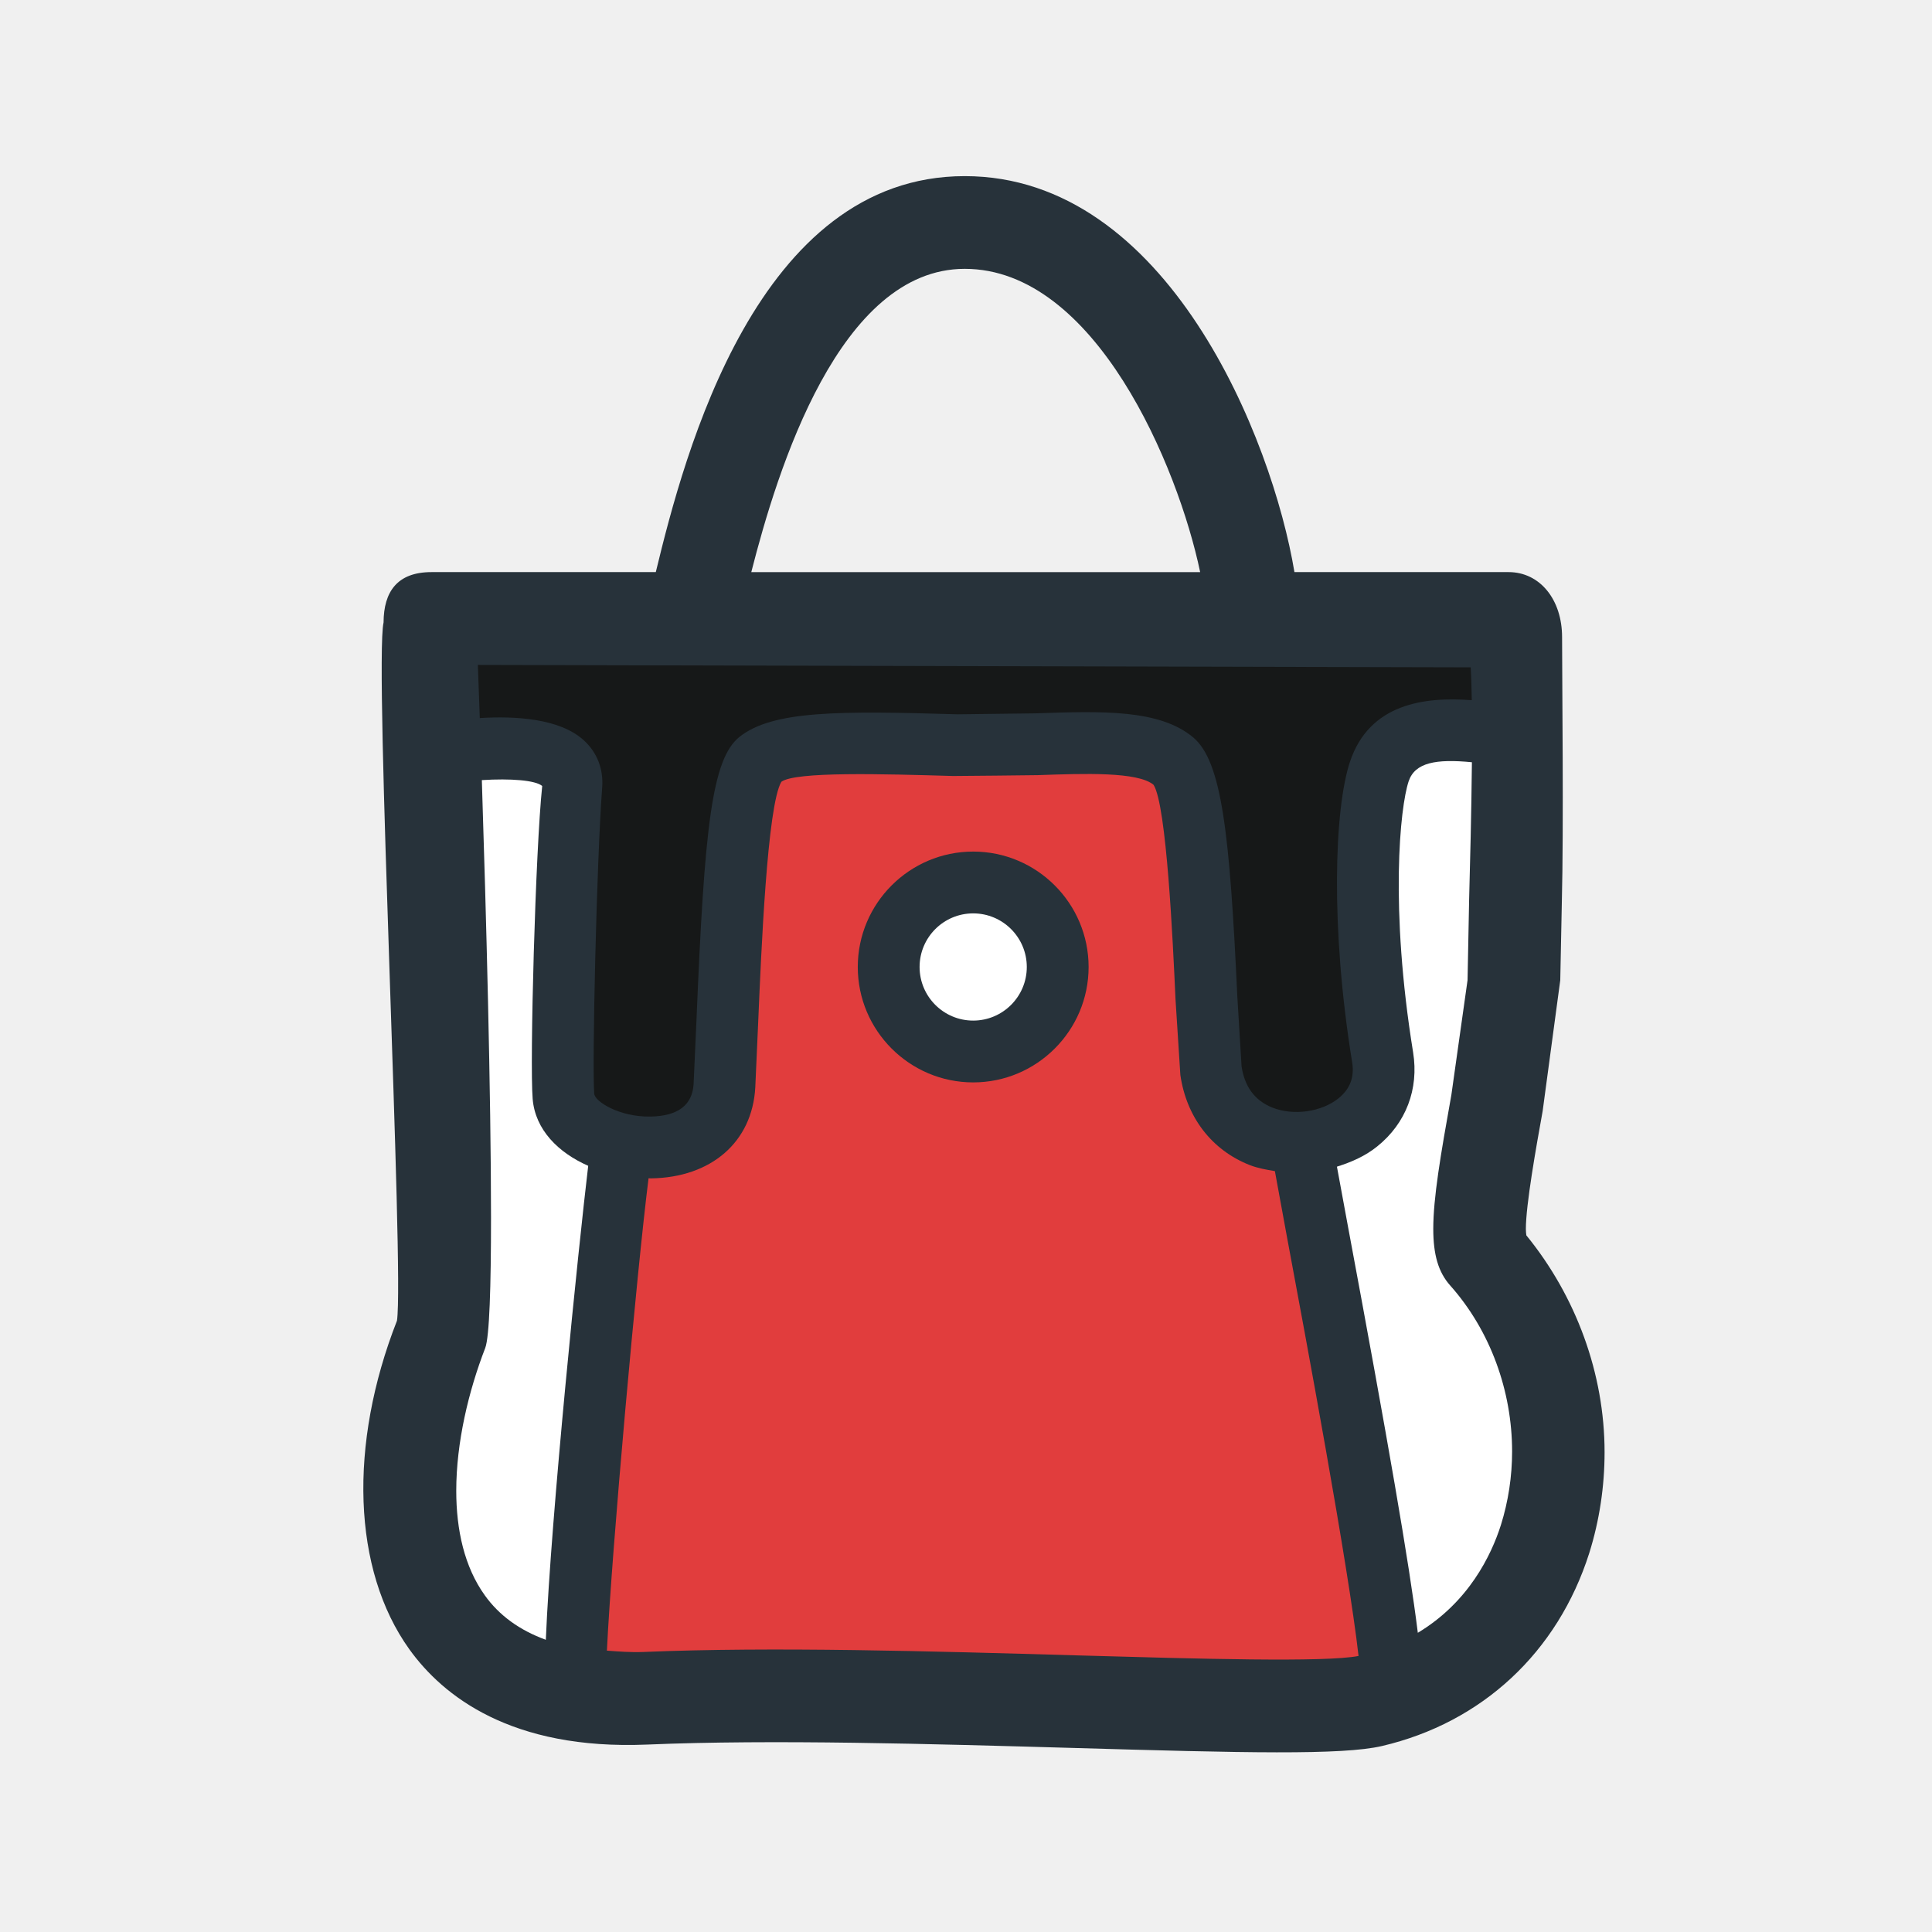
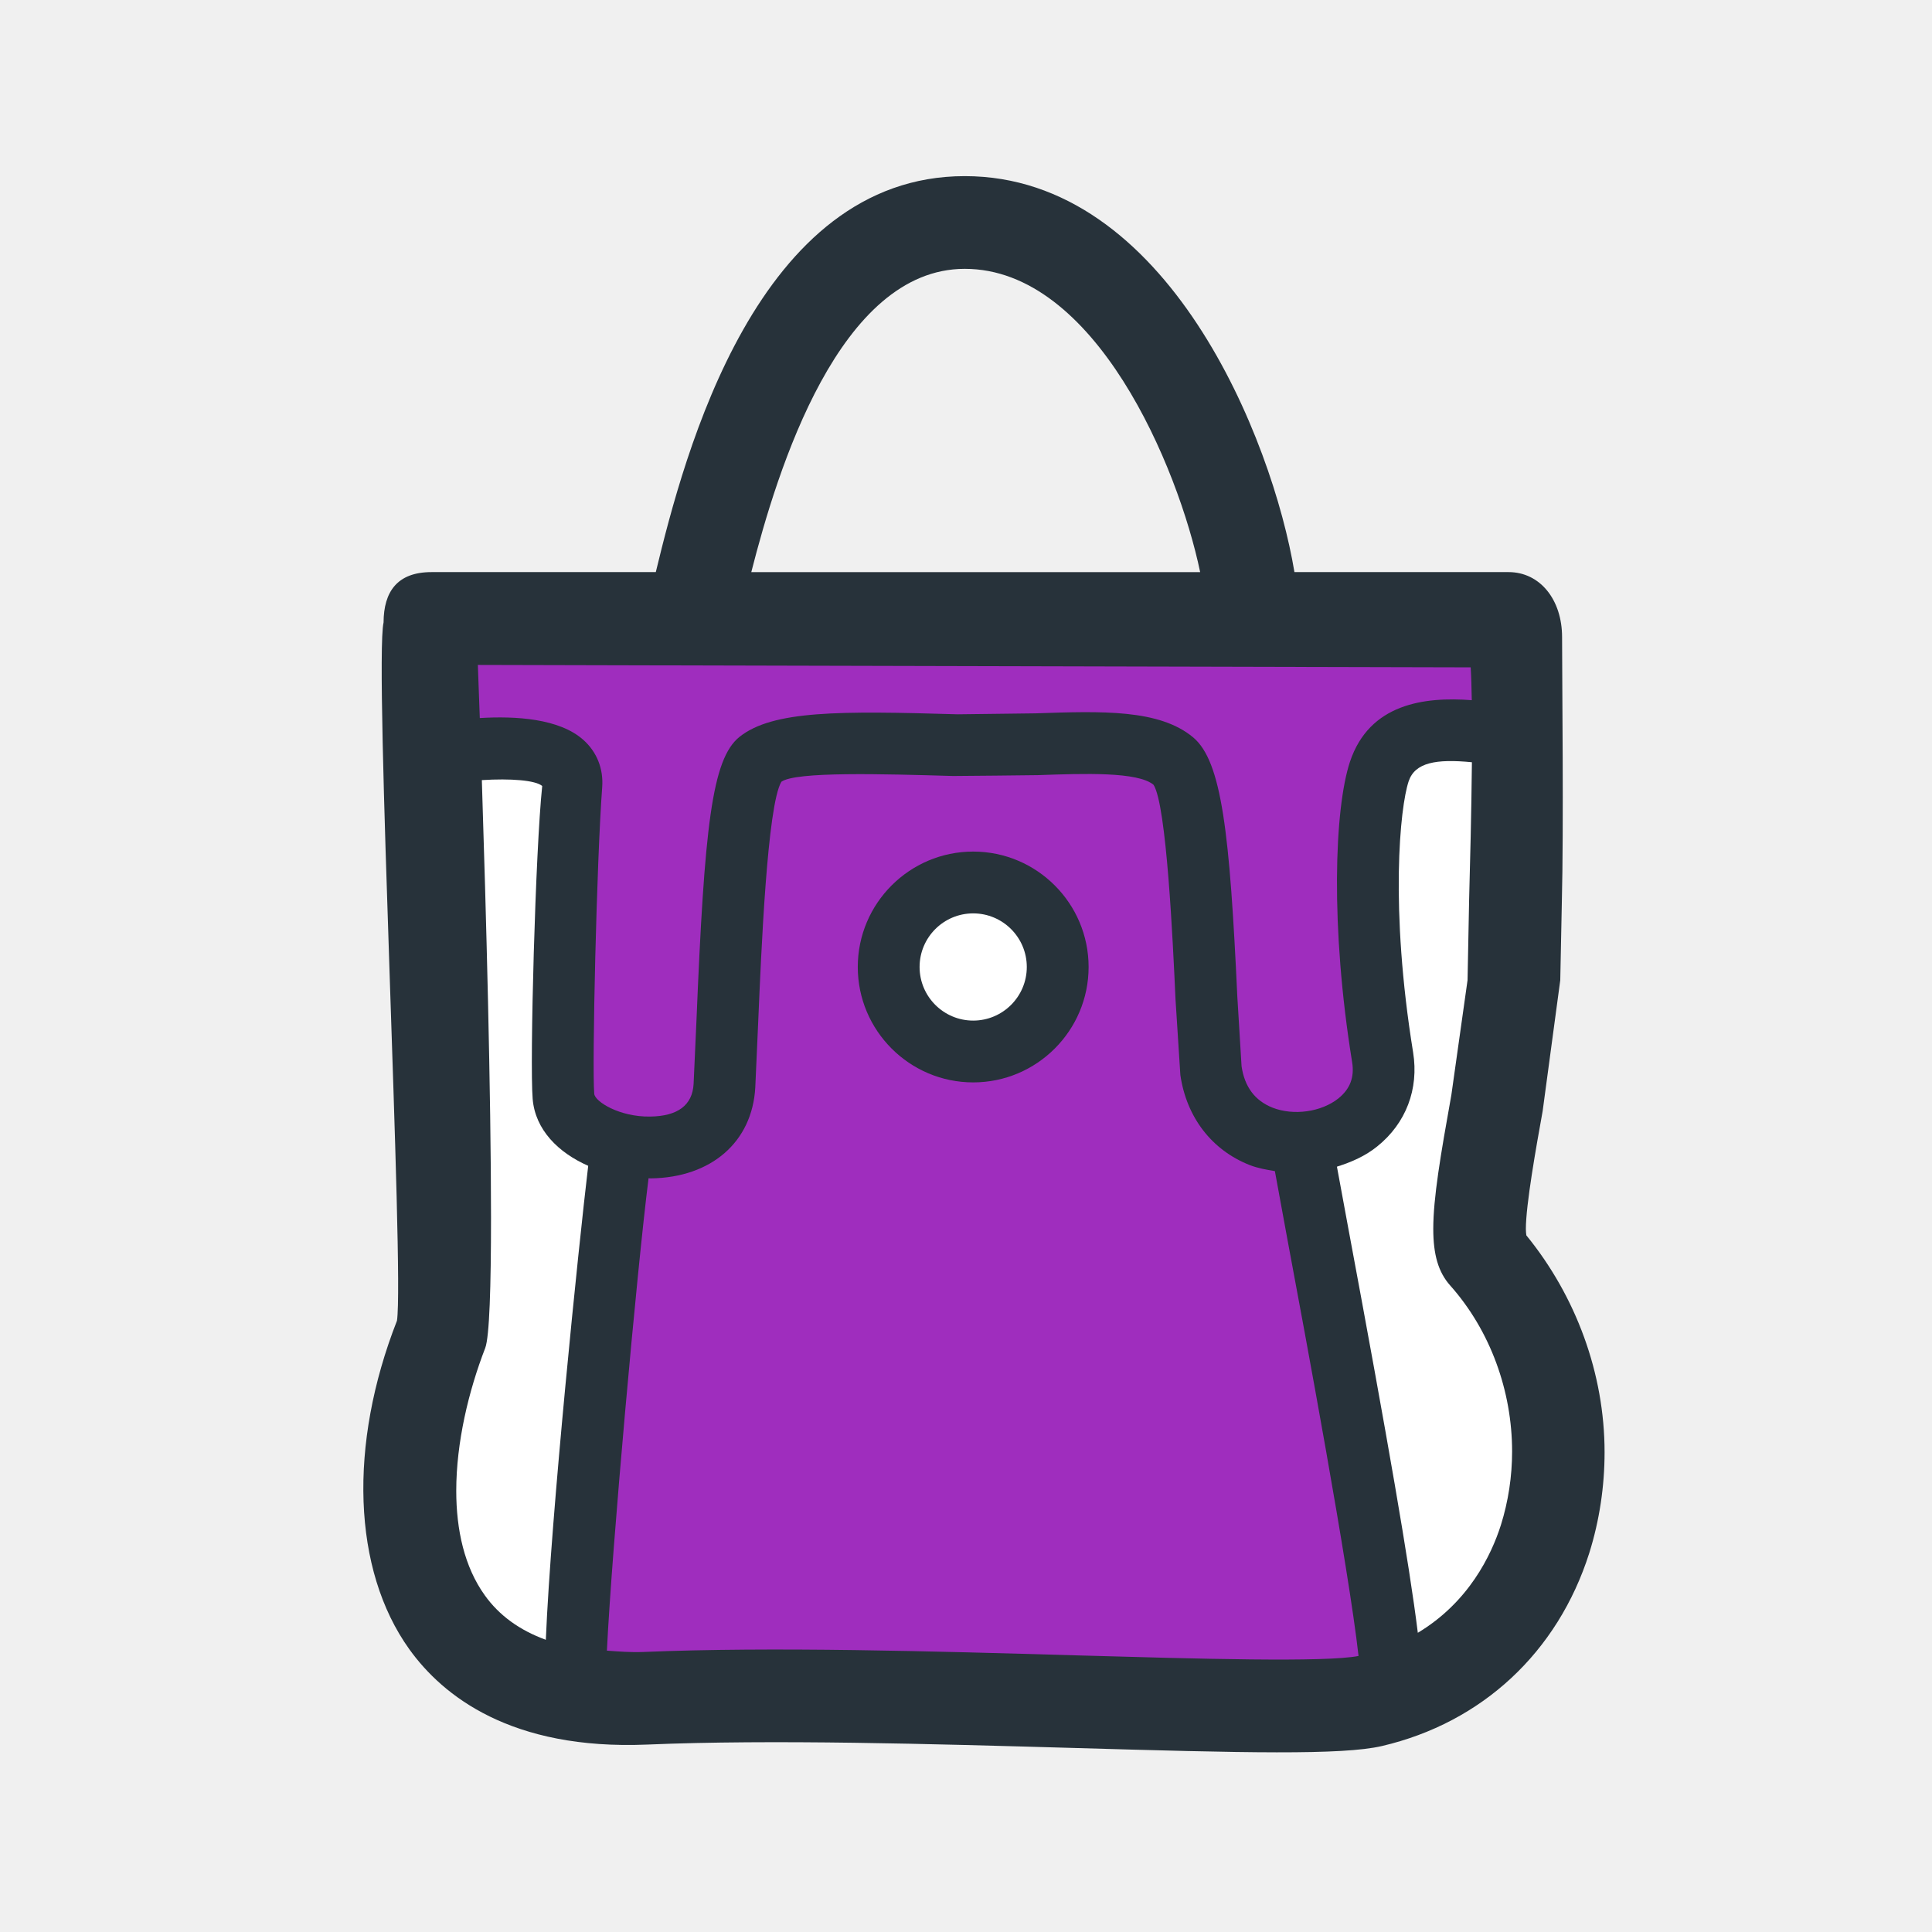
<svg xmlns="http://www.w3.org/2000/svg" width="64px" height="64px" viewBox="0 0 1024 1024" class="icon" version="1.1" fill="#000000">
  <g id="SVGRepo_bgCarrier" stroke-width="0" />
  <g id="SVGRepo_tracerCarrier" stroke-linecap="round" stroke-linejoin="round" />
  <g id="SVGRepo_iconCarrier">
    <path d="M808.996 654.765c-0.128-0.96-0.256-2.048-0.256-3.391 0-12.797 5.438-43.32 8.894-62.449l9.34-69.428 0.832-41.334c1.025-39.16 0.128-118.31 0.128-140.449 0-19.965-11.771-34.488-28.345-34.488H686.08c-11.712-70.449-67.252-209.877-174.748-209.877-109.929 0-148.513 146.848-163.743 209.877H228.703c-18.173 0-25.337 10.428-25.403 26.68-5.055 22.139 11.008 344.247 7.103 370.098-25.721 65.649-23.673 131.939 6.526 174.106 17.727 24.698 53.941 53.557 126.055 50.55 66.547-2.814 151.265-0.322 225.999 1.792 90.286 2.624 142.435 3.902 163.487-1.025 53.109-12.414 93.162-49.715 109.864-102.25 5.438-17.337 8.125-35.447 8.125-53.492 0-41.653-15.166-82.67-41.462-114.92zM398.202 303.227c13.887-54.455 46.648-160.736 113.13-160.736 69.234 0 113.127 104.937 124.774 160.736H398.202z" fill="#27323A" />
    <path d="M289.298 869.121c-13.884-5.055-24.698-12.862-32.377-23.611-10.811-15.099-15.099-34.681-15.099-55.35 0-25.593 6.526-52.915 15.358-75.695 2.237-5.822 3.07-32.505 3.07-69.234 0-65.584-2.624-162.396-4.861-231.758 15.165-0.96 28.538 0.062 31.991 3.135-3.581 33.849-6.654 146.786-5.055 165.853 1.346 16.315 13.566 28.472 29.436 35.448-5.121 42.999-19.71 184.985-22.462 251.212z" fill="#FFFFFF" />
-     <path d="M314.956 579.71c-1.215-14.526 1.281-123.813 4.223-162.524 0.704-9.727-2.815-18.621-9.979-25.02-12.734-11.391-36.027-12.734-54.901-11.581-0.383-10.749-0.704-20.348-1.025-28.155 43.576 0.128 490.521 1.215 526.224 1.281 0.322 5.055 0.448 11.005 0.576 17.403-25.148-1.92-54.262 1.792-64.562 32.633-8.256 24.826-10.494 87.534 1.153 159.261 1.278 7.935-1.09 14.143-7.234 19.132-9.019 7.231-23.801 9.343-34.998 4.927-9.343-3.712-14.782-11.07-16.38-21.947l-2.241-36.856c-4.03-86.509-8.19-124.708-23.417-137.442-17.917-14.972-48.309-13.949-83.566-12.734l-41.207 0.511c-62.58-1.854-98.028-2.11-115.689 11.967-14.651 11.771-18.556 47.733-22.778 149.983l-1.533 33.977c-0.642 11.263-8.384 17.085-23.037 17.275-16.254 0.26-29.306-7.93-29.627-12.091z" fill="#161818" />
-     <path d="M570.391 877.373c-75.504-2.176-161.181-4.669-229.455-1.789-6.909 0.256-13.052-0.259-19.26-0.704 2.559-53.492 15.869-201.237 22.074-250.38 0.448 0 0.898 0.062 1.281 0.062 31.994-0.445 53.685-19.323 55.285-48.182l1.537-34.488c1.598-37.305 4.8-114.919 12.286-127.526 7.42-5.5 53.813-4.157 90.988-3.07 1.537 0.062 44.856-0.448 44.856-0.448 24.889-0.895 53.109-1.854 61.427 5.12 6.909 10.811 10.238 82.99 11.644 113.831l2.562 39.991c3.263 22.395 16.636 39.798 36.79 47.733 4.288 1.664 8.767 2.431 13.311 3.201l6.589 35.896c9.533 51.061 32.443 173.85 37.754 221.071-17.407 3.458-84.465 1.538-149.666-0.319z" fill="#e13d3d" />
+     <path d="M314.956 579.71c-1.215-14.526 1.281-123.813 4.223-162.524 0.704-9.727-2.815-18.621-9.979-25.02-12.734-11.391-36.027-12.734-54.901-11.581-0.383-10.749-0.704-20.348-1.025-28.155 43.576 0.128 490.521 1.215 526.224 1.281 0.322 5.055 0.448 11.005 0.576 17.403-25.148-1.92-54.262 1.792-64.562 32.633-8.256 24.826-10.494 87.534 1.153 159.261 1.278 7.935-1.09 14.143-7.234 19.132-9.019 7.231-23.801 9.343-34.998 4.927-9.343-3.712-14.782-11.07-16.38-21.947l-2.241-36.856c-4.03-86.509-8.19-124.708-23.417-137.442-17.917-14.972-48.309-13.949-83.566-12.734l-41.207 0.511c-62.58-1.854-98.028-2.11-115.689 11.967-14.651 11.771-18.556 47.733-22.778 149.983l-1.533 33.977c-0.642 11.263-8.384 17.085-23.037 17.275-16.254 0.26-29.306-7.93-29.627-12.091z" fill="#9F2DBE" />
+     <path d="M570.391 877.373c-75.504-2.176-161.181-4.669-229.455-1.789-6.909 0.256-13.052-0.259-19.26-0.704 2.559-53.492 15.869-201.237 22.074-250.38 0.448 0 0.898 0.062 1.281 0.062 31.994-0.445 53.685-19.323 55.285-48.182l1.537-34.488c1.598-37.305 4.8-114.919 12.286-127.526 7.42-5.5 53.813-4.157 90.988-3.07 1.537 0.062 44.856-0.448 44.856-0.448 24.889-0.895 53.109-1.854 61.427 5.12 6.909 10.811 10.238 82.99 11.644 113.831l2.562 39.991c3.263 22.395 16.636 39.798 36.79 47.733 4.288 1.664 8.767 2.431 13.311 3.201l6.589 35.896c9.533 51.061 32.443 173.85 37.754 221.071-17.407 3.458-84.465 1.538-149.666-0.319z" fill="#9F2DBE" />
    <path d="M795.495 808.333c-5.055 15.869-17.019 40.889-44.021 57.076-4.482-36.345-15.869-102.057-36.921-214.801L708.603 618.358c7.742-2.431 15.162-5.694 21.37-10.749 15.227-12.223 22.139-30.396 19.004-49.846-12.414-76.592-6.975-129.829-2.368-143.65 3.329-9.982 14.588-11.964 33.531-10.11-0.259 26.173-0.96 54.196-1.474 72.88l-0.832 42.615-8.574 60.788c-5.759 32.122-9.596 54.646-9.596 71.026 0 13.563 2.621 22.906 8.957 30.009 21.308 23.928 32.824 55.988 32.824 87.979 0 13.183-1.981 26.363-5.949 39.032z" fill="#FFFFFF" />
    <path d="M454.64 512.523c0 33.721 27.45 61.171 61.171 61.171s61.171-27.45 61.171-61.171-27.45-61.171-61.171-61.171-61.171 27.45-61.171 61.171z" fill="#27323A" />
    <path d="M487.401 512.523c0-15.676 12.734-28.411 28.411-28.411 15.676 0 28.411 12.734 28.411 28.411s-12.734 28.411-28.411 28.411c-15.677 0-28.411-12.734-28.411-28.411z" fill="#FFFFFF" />
  </g>
</svg>
